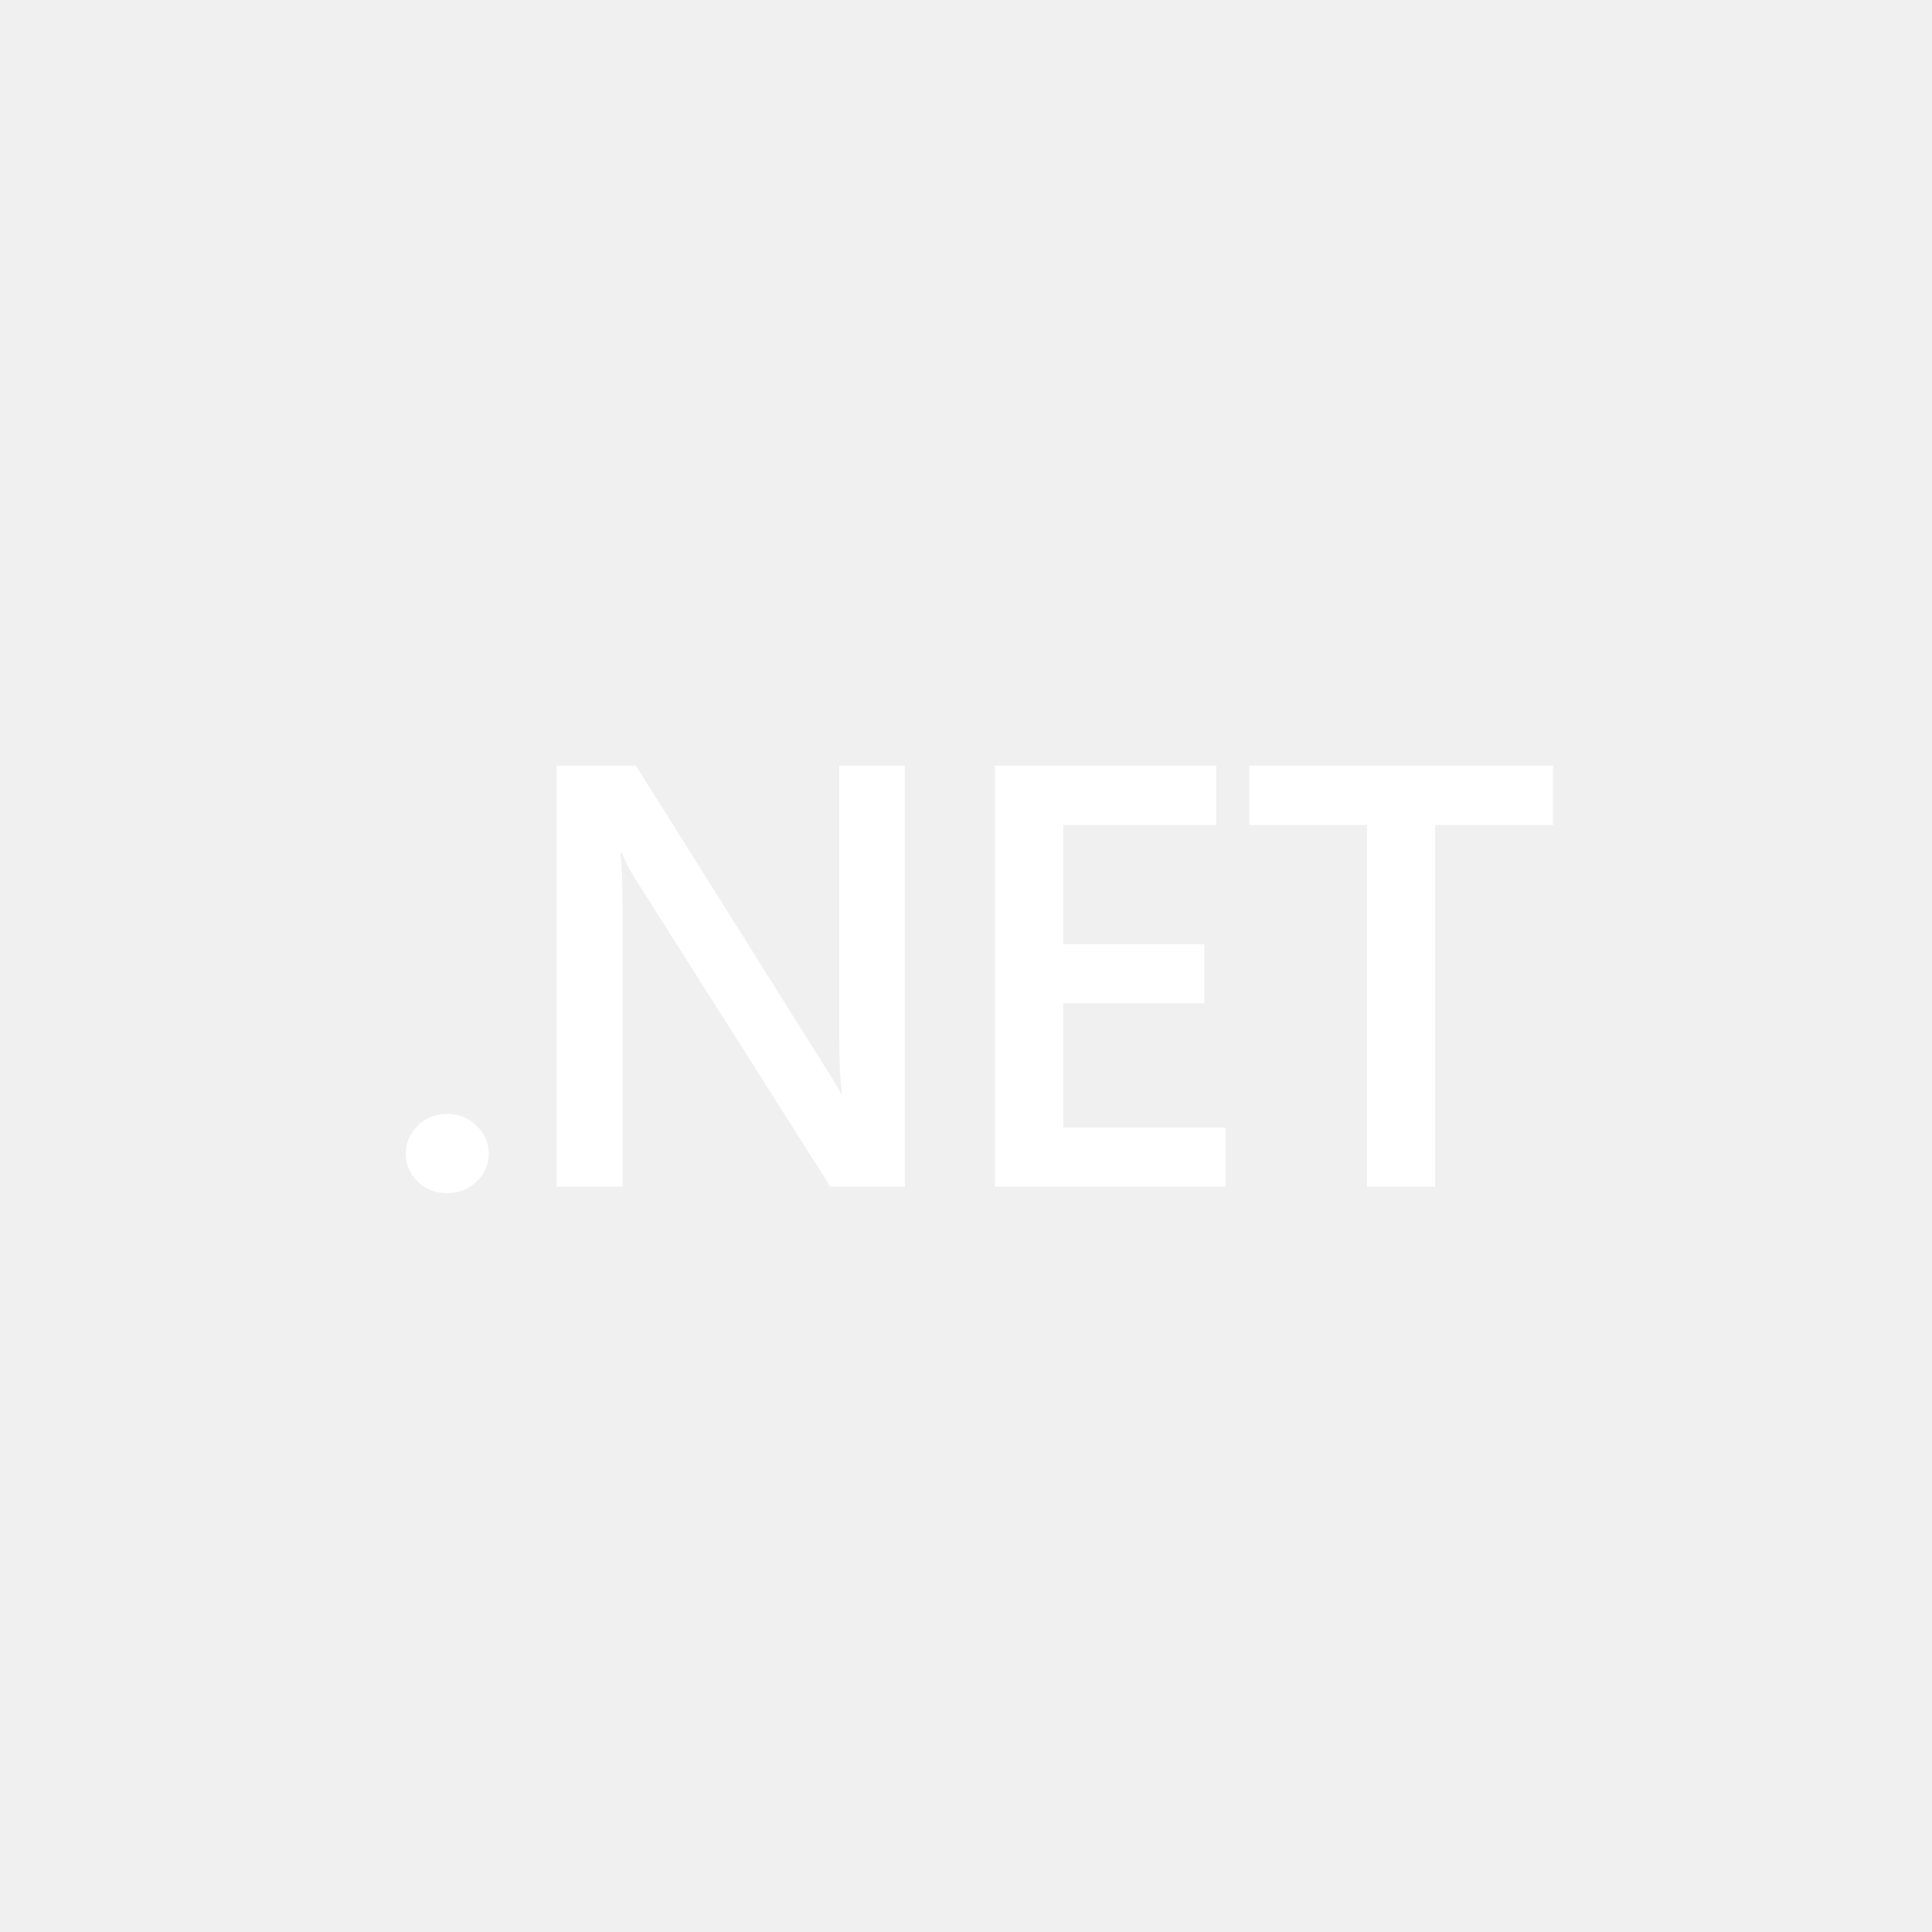
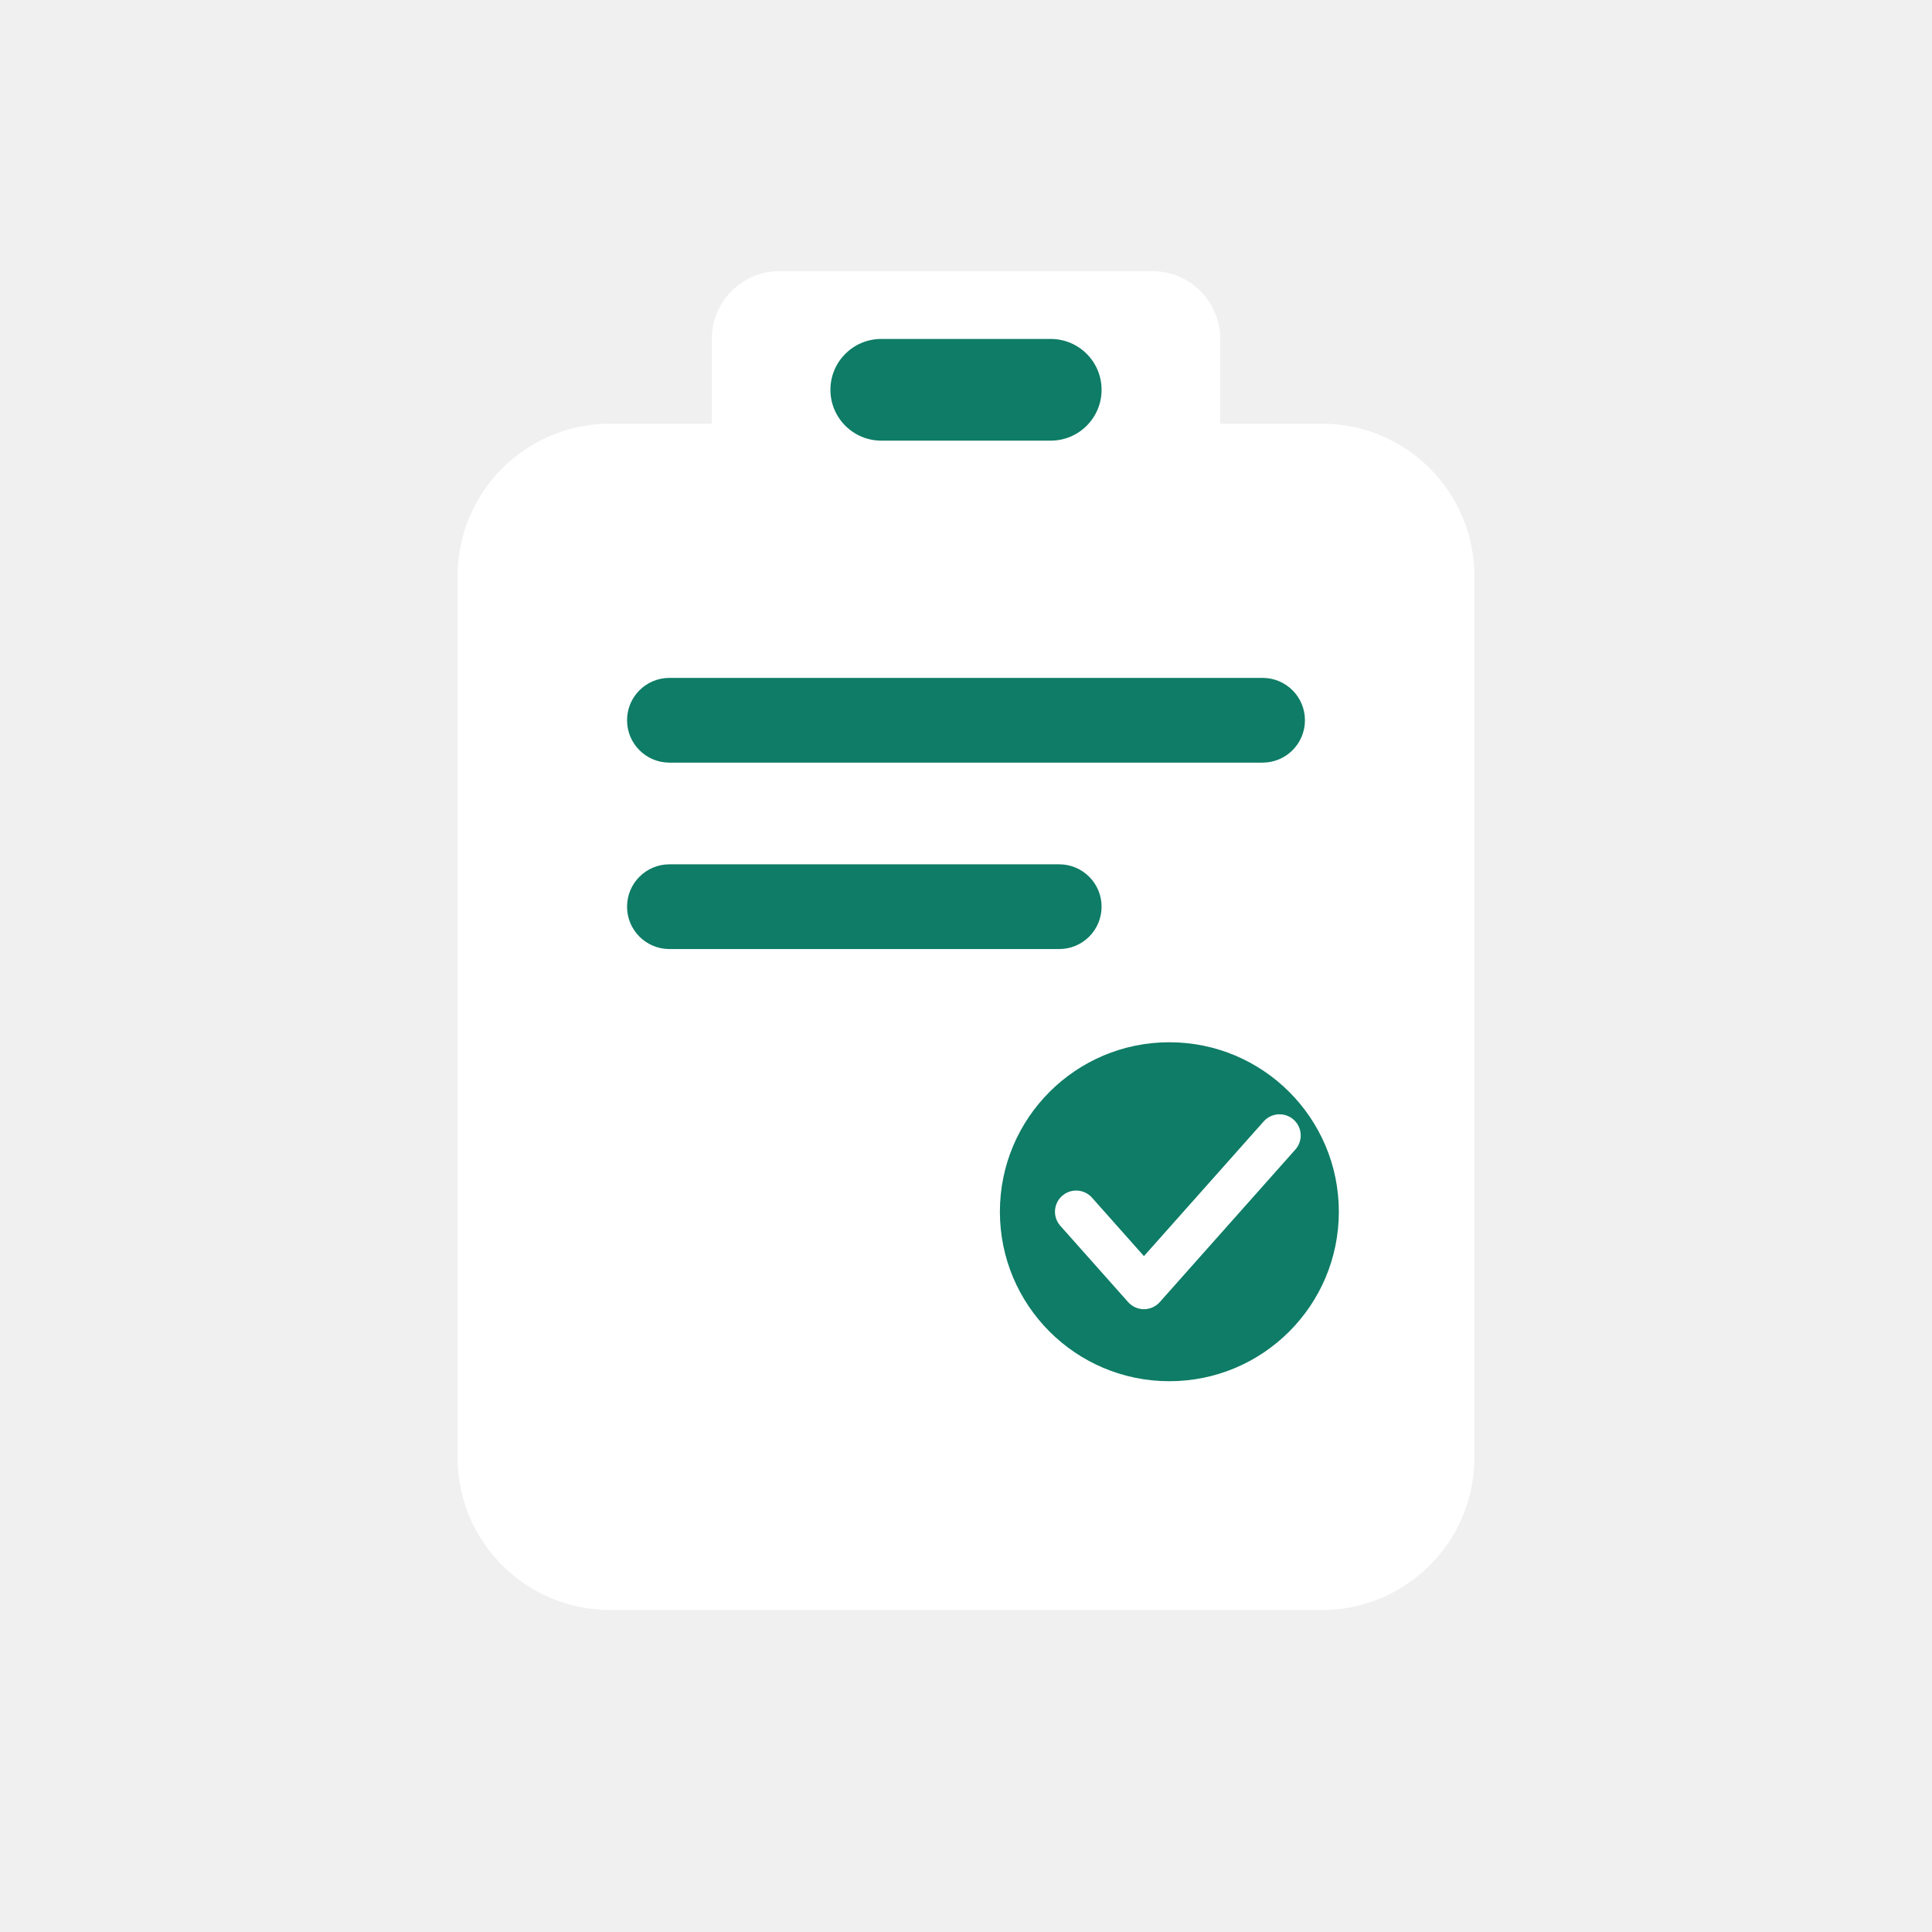
- <svg xmlns="http://www.w3.org/2000/svg" width="456" height="456" viewBox="0 0 456 456" version="1.1" xml:space="preserve" style="fill-rule:evenodd;clip-rule:evenodd;stroke-linejoin:round;stroke-miterlimit:2;">
-   <path d="m 105.5,281.609 c -2.703,0 -5.001,-0.9 -6.893,-2.702 -1.892,-1.848 -2.838,-4.042 -2.838,-6.582 0,-2.587 0.946,-4.804 2.838,-6.652 1.892,-1.848 4.19,-2.772 6.893,-2.772 2.748,0 5.068,0.924 6.96,2.772 1.937,1.848 2.906,4.064 2.906,6.652 0,2.54 -0.968,4.734 -2.906,6.582 -1.892,1.802 -4.212,2.702 -6.96,2.702 z" style="fill:#ffffff;fill-rule:nonzero;stroke-width:0.838" />
-   <path d="M 213.561,280.084 H 195.99 L 149.7,207.054 c -1.171,-1.848 -2.14,-3.765 -2.906,-5.751 h -0.406 c 0.361,2.125 0.541,6.675 0.541,13.65 v 65.132 h -15.543 v -99.36 h 18.719 l 44.737,71.298 c 1.892,2.957 3.109,4.989 3.649,6.098 h 0.27 c -0.45,-2.632 -0.676,-7.09 -0.676,-13.373 v -64.023 h 15.476 z" style="fill:#ffffff;fill-rule:nonzero;stroke-width:0.838" />
-   <path d="m 289.251,280.084 h -54.401 v -99.36 h 52.238 v 13.997 h -36.154 v 28.131 h 33.316 v 13.927 h -33.316 v 29.378 h 38.316 z" style="fill:#ffffff;fill-rule:nonzero;stroke-width:0.838" />
-   <path d="M 366.565,194.721 H 338.722 v 85.363 h -16.084 v -85.363 h -27.775 v -13.997 h 71.701 z" style="fill:#ffffff;fill-rule:nonzero;stroke-width:0.838" />
+ <svg xmlns="http://www.w3.org/2000/svg" width="456" height="456" viewBox="0 0 456 456">
+   <rect x="108" y="100" width="240" height="280" rx="36" fill="#FFFFFF" />
+   <rect x="168" y="64" width="120" height="56" rx="16" fill="#FFFFFF" />
+   <rect x="196" y="80" width="64" height="24" rx="12" fill="#0E7C66" />
+   <rect x="148" y="160" width="160" height="20" rx="10" fill="#0E7C66" />
+   <rect x="148" y="204" width="112" height="20" rx="10" fill="#0E7C66" />
+   <circle cx="276" cy="286" r="40" fill="#0E7C66" />
+   <path d="M254 286l16 18 32-36" fill="none" stroke="#FFFFFF" stroke-width="10" stroke-linecap="round" stroke-linejoin="round" />
</svg>
